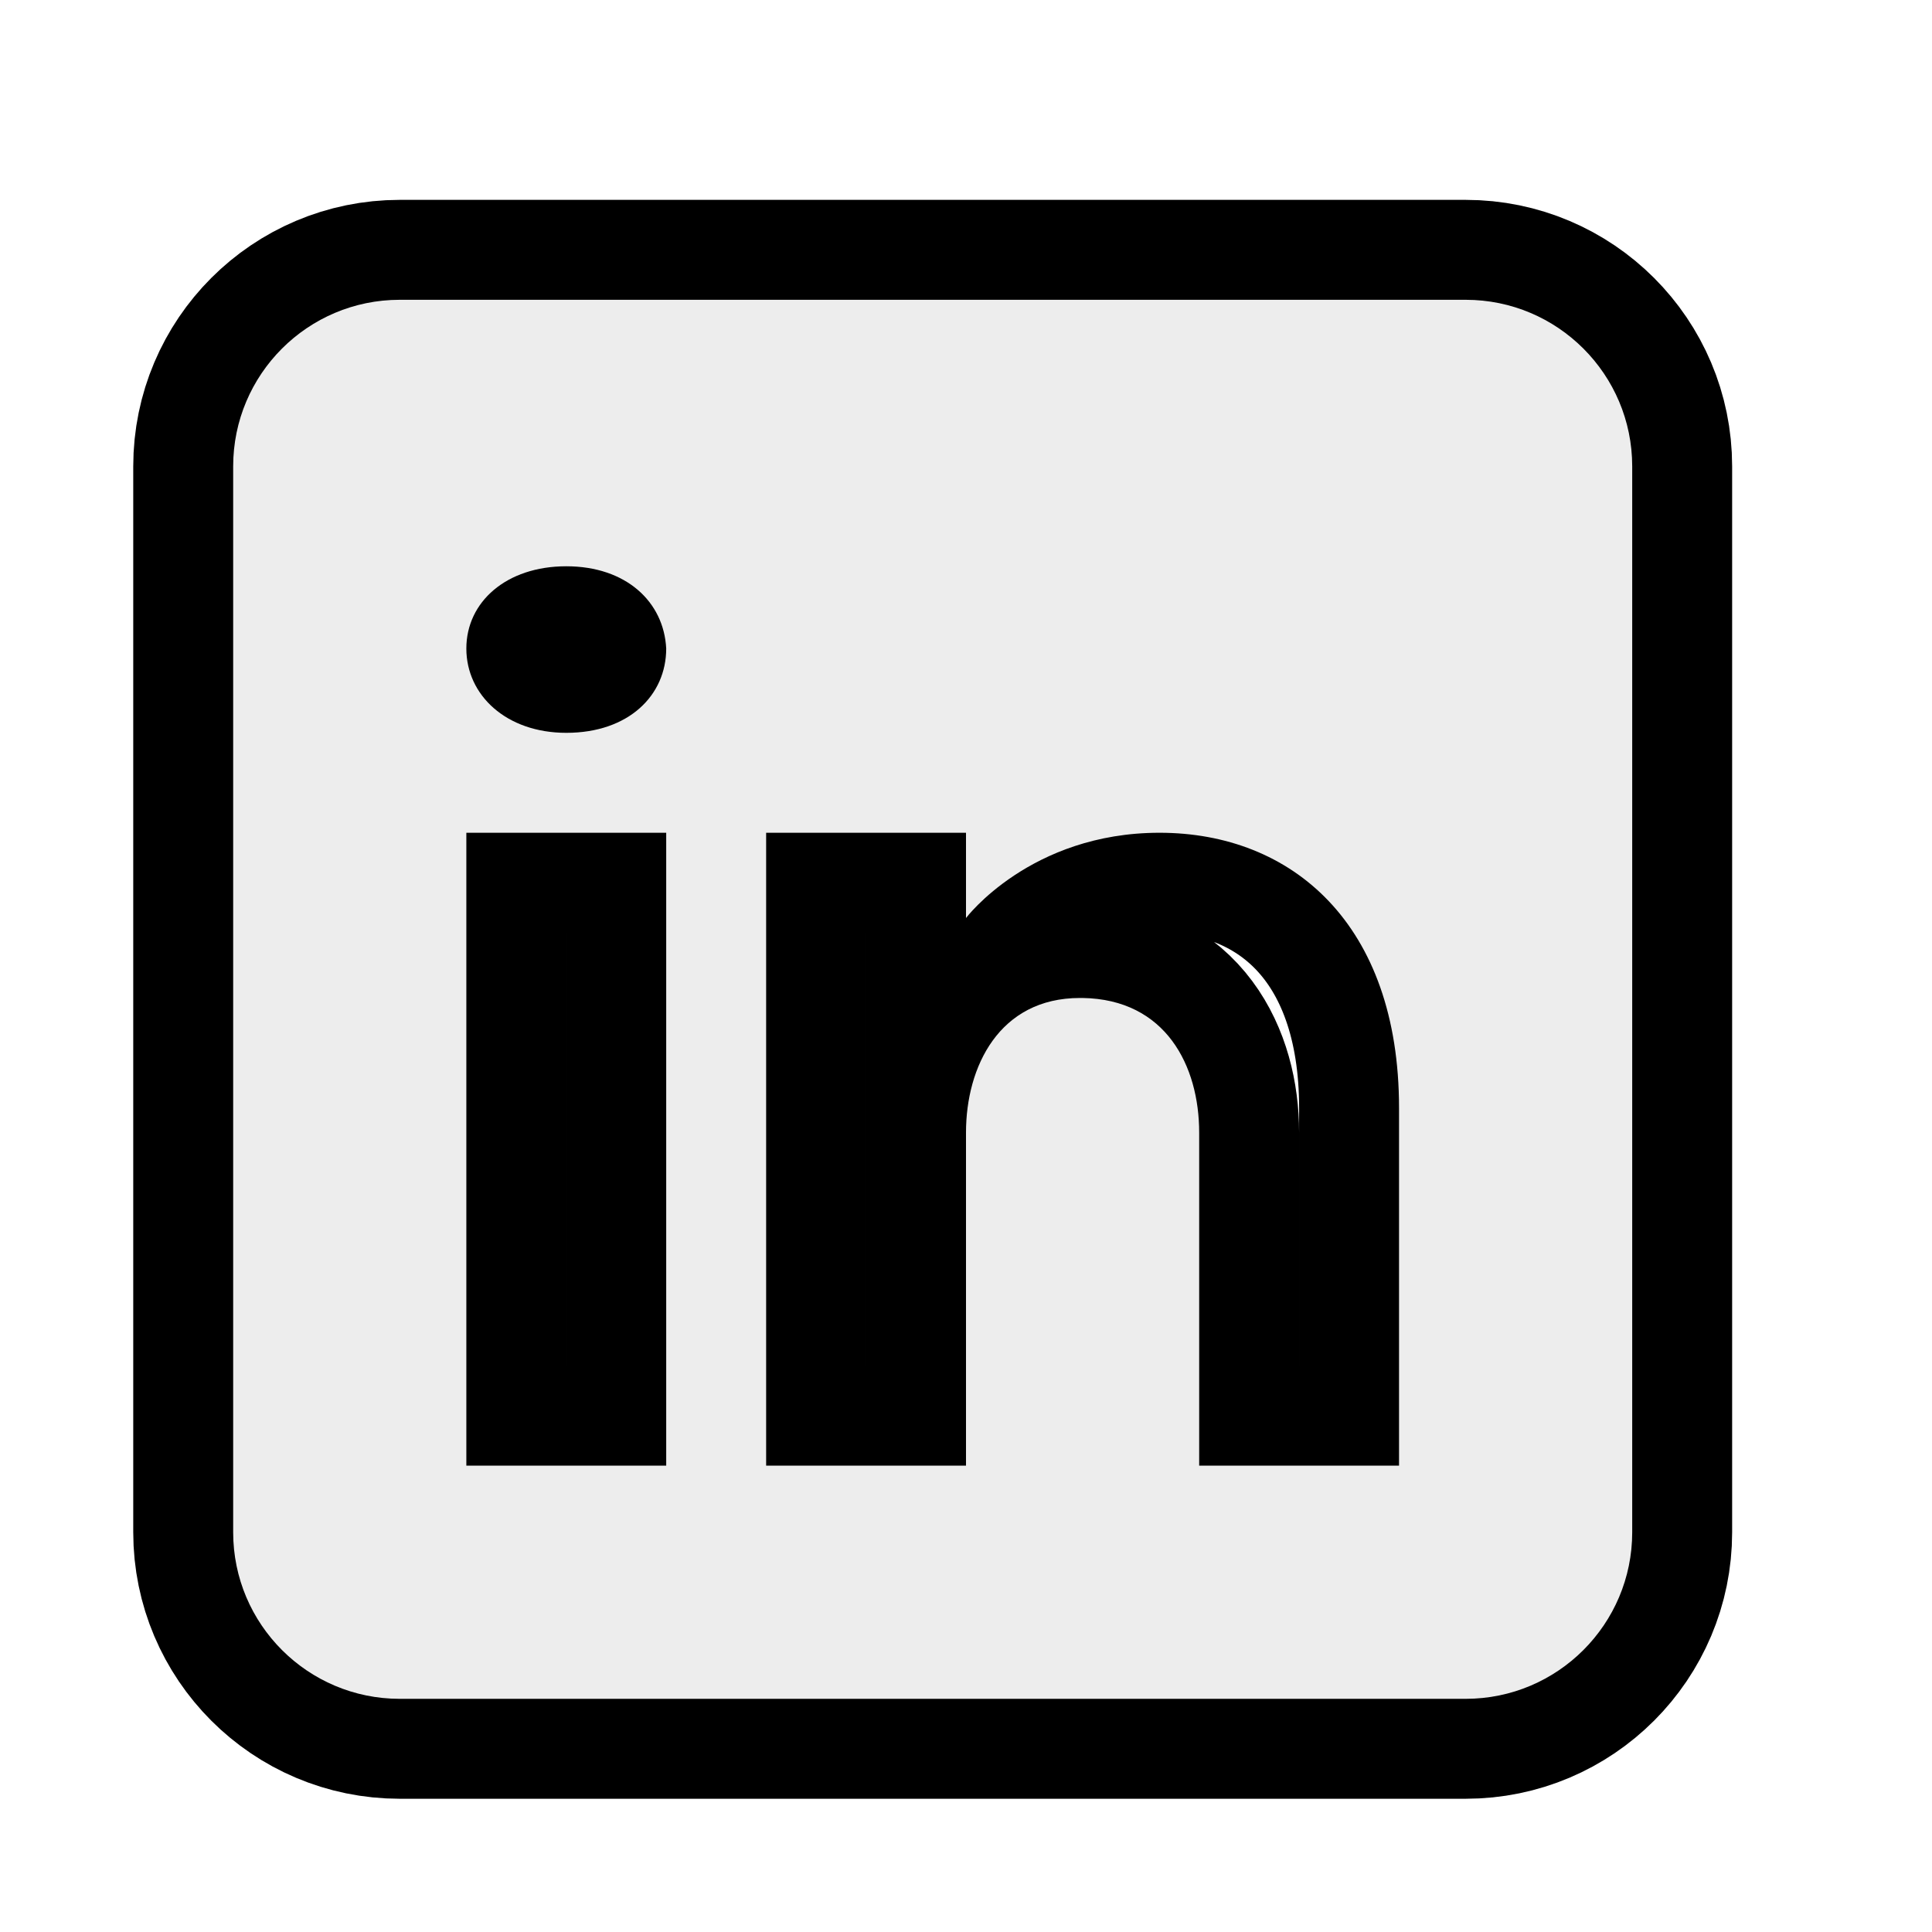
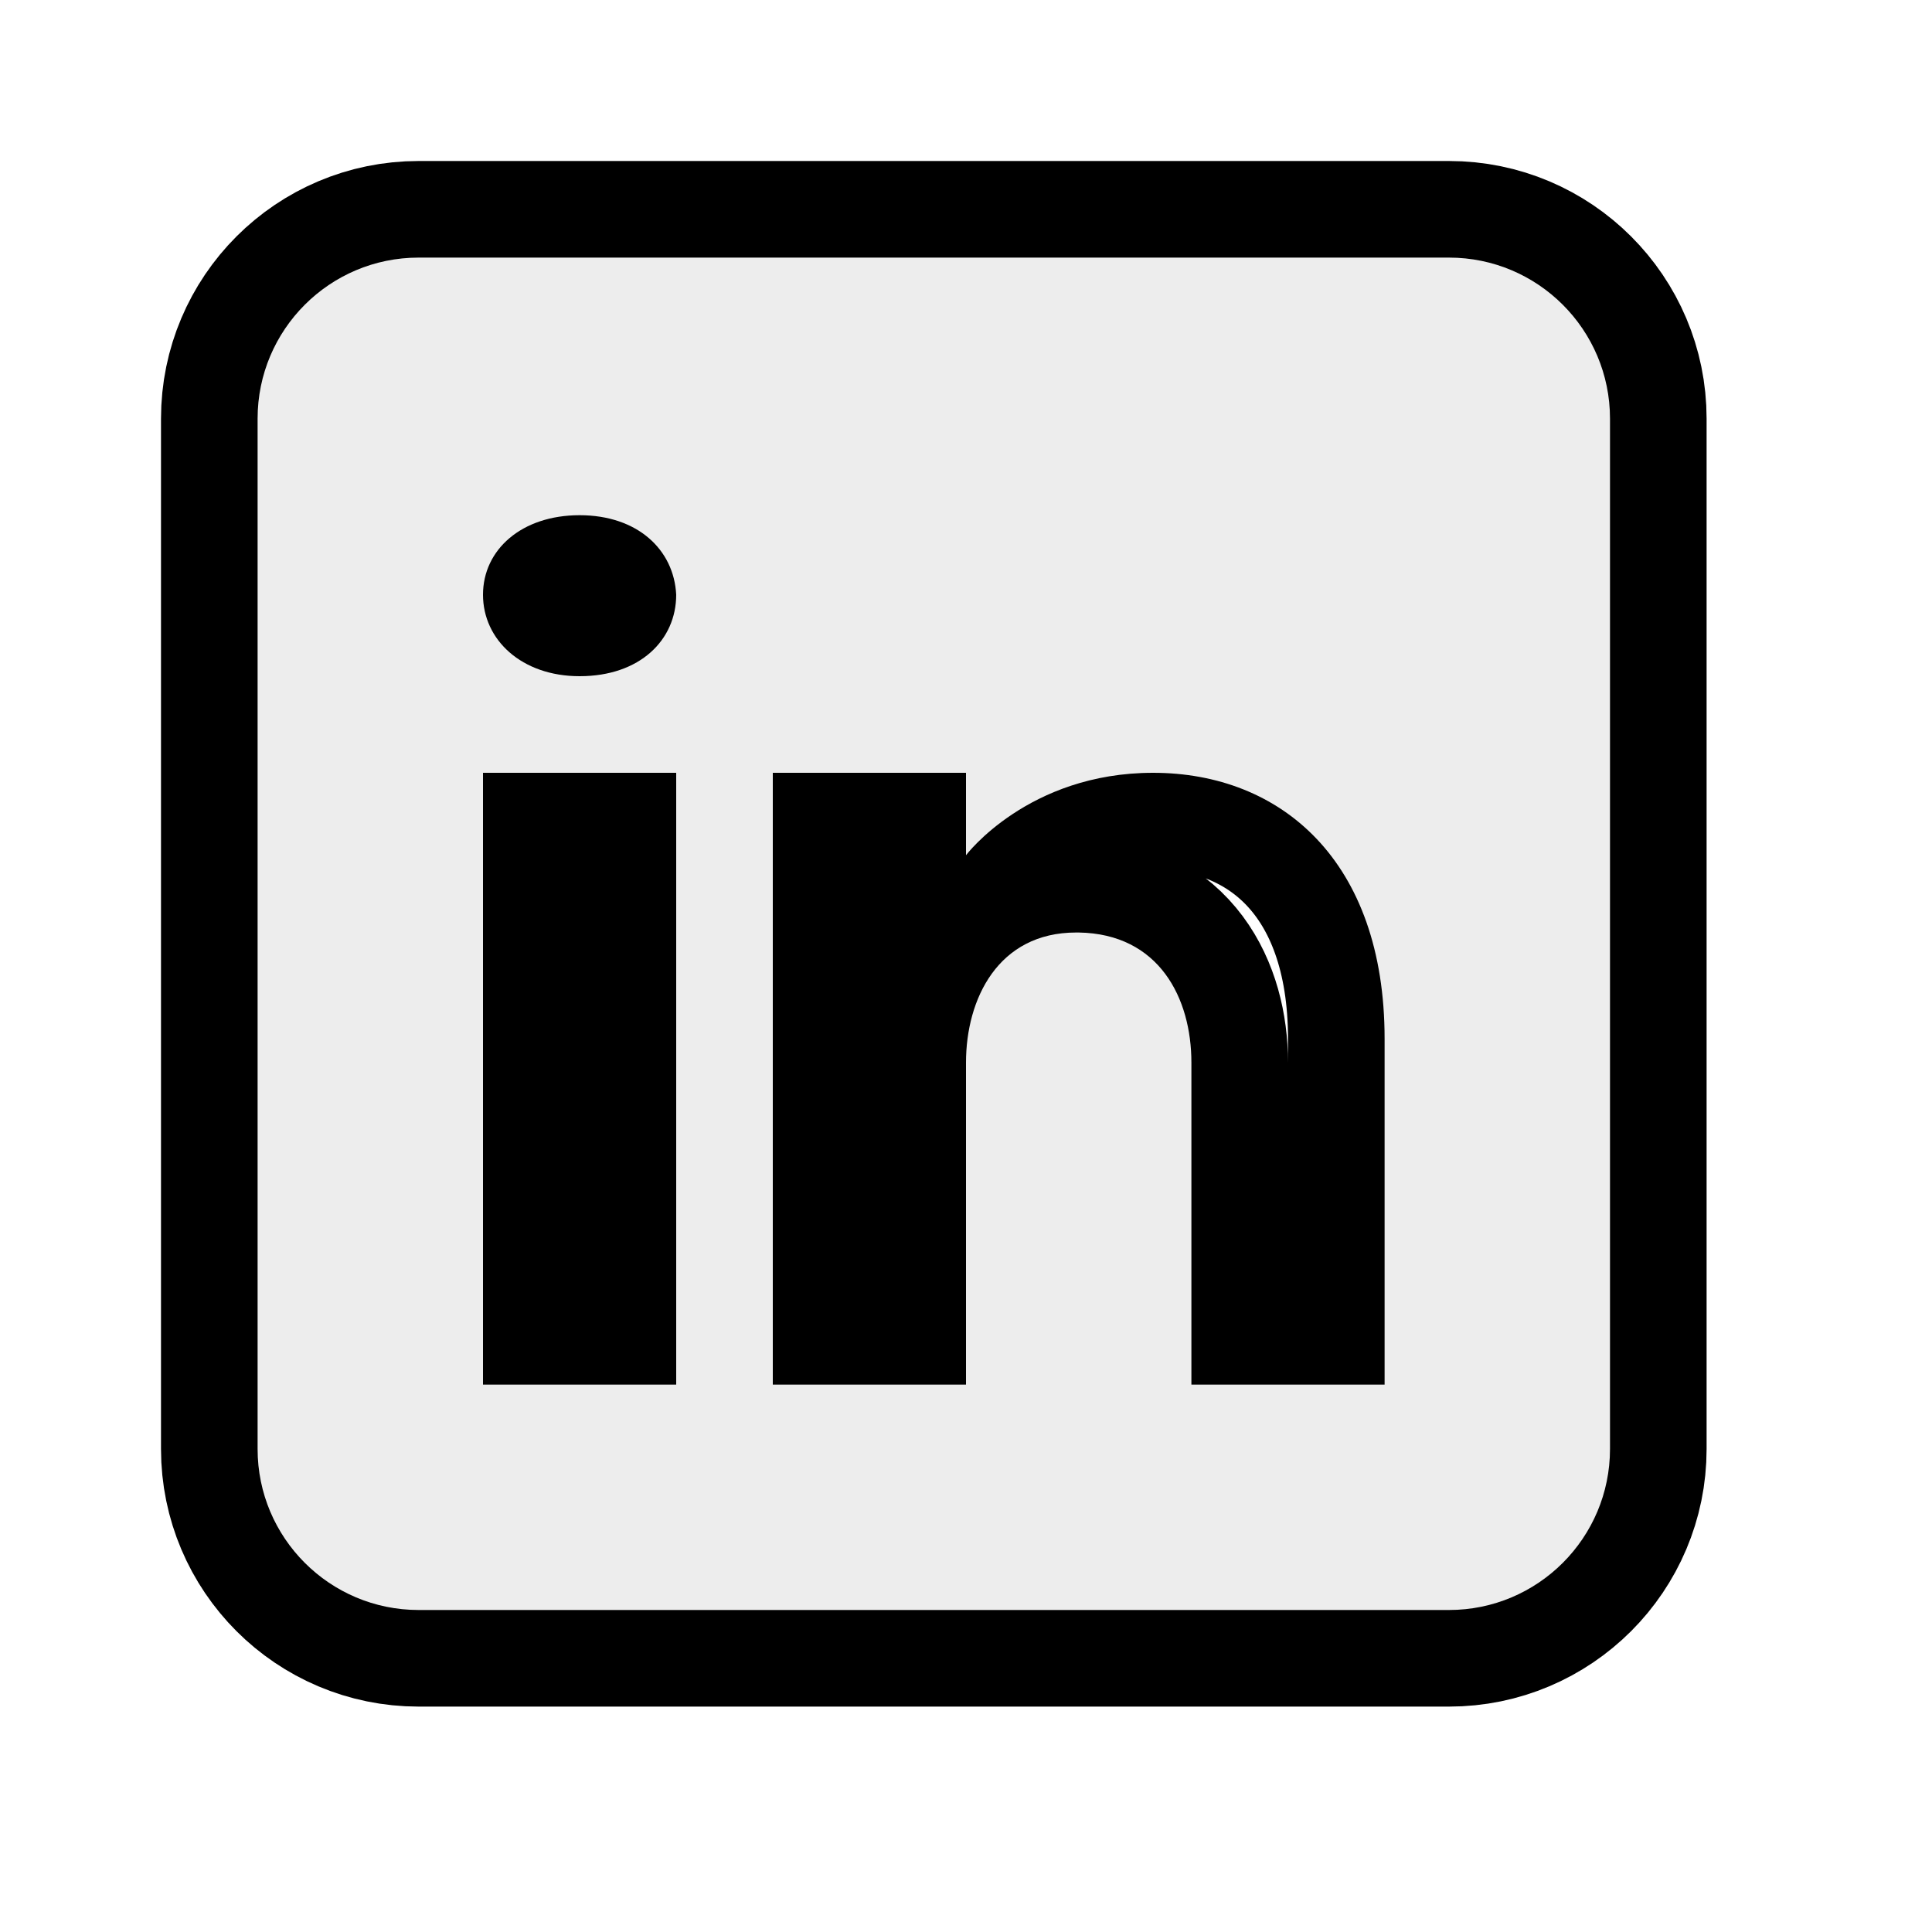
- <svg xmlns="http://www.w3.org/2000/svg" width="800px" height="800px" viewBox="-3 -5 58 58">
+ <svg xmlns="http://www.w3.org/2000/svg" width="800px" height="800px" viewBox="-4 -4 60 60">
  <rect x="0" fill="none" width="100" height="100" />
  <g>
    <path fill="none" stroke="black" stroke-width="6px" stroke-line-join="round" stroke-linecap="round" d="M41,4H9C6.24,4,4,6.24,4,9v32c0,2.76,2.24,5,5,5h32c2.76,0,5-2.24,5-5V9C46,6.24,43.76,4,41,4z M17,20v19h-6V20H17z M11,14.47c0-1.4,1.2-2.47,3-2.47s2.93,1.07,3,2.47c0,1.4-1.12,2.53-3,2.53C12.2,17,11,15.87,11,14.47z M39,39h-6c0,0,0-9.26,0-10 c0-2-1-4-3.5-4.04h-0.08C27,24.96,26,27.02,26,29c0,0.91,0,10,0,10h-6V20h6v2.56c0,0,1.93-2.56,5.81-2.56 c3.97,0,7.19,2.73,7.19,8.26V39z" />
    <path fill="#ededed" d="M41,4H9C6.24,4,4,6.24,4,9v32c0,2.76,2.24,5,5,5h32c2.76,0,5-2.24,5-5V9C46,6.24,43.76,4,41,4z M17,20v19h-6V20H17z M11,14.47c0-1.4,1.2-2.47,3-2.47s2.93,1.07,3,2.47c0,1.4-1.12,2.53-3,2.53C12.2,17,11,15.87,11,14.47z M39,39h-6c0,0,0-9.26,0-10 c0-2-1-4-3.5-4.04h-0.08C27,24.96,26,27.02,26,29c0,0.91,0,10,0,10h-6V20h6v2.56c0,0,1.93-2.56,5.81-2.56 c3.97,0,7.19,2.73,7.19,8.26V39z" />
  </g>
</svg>
